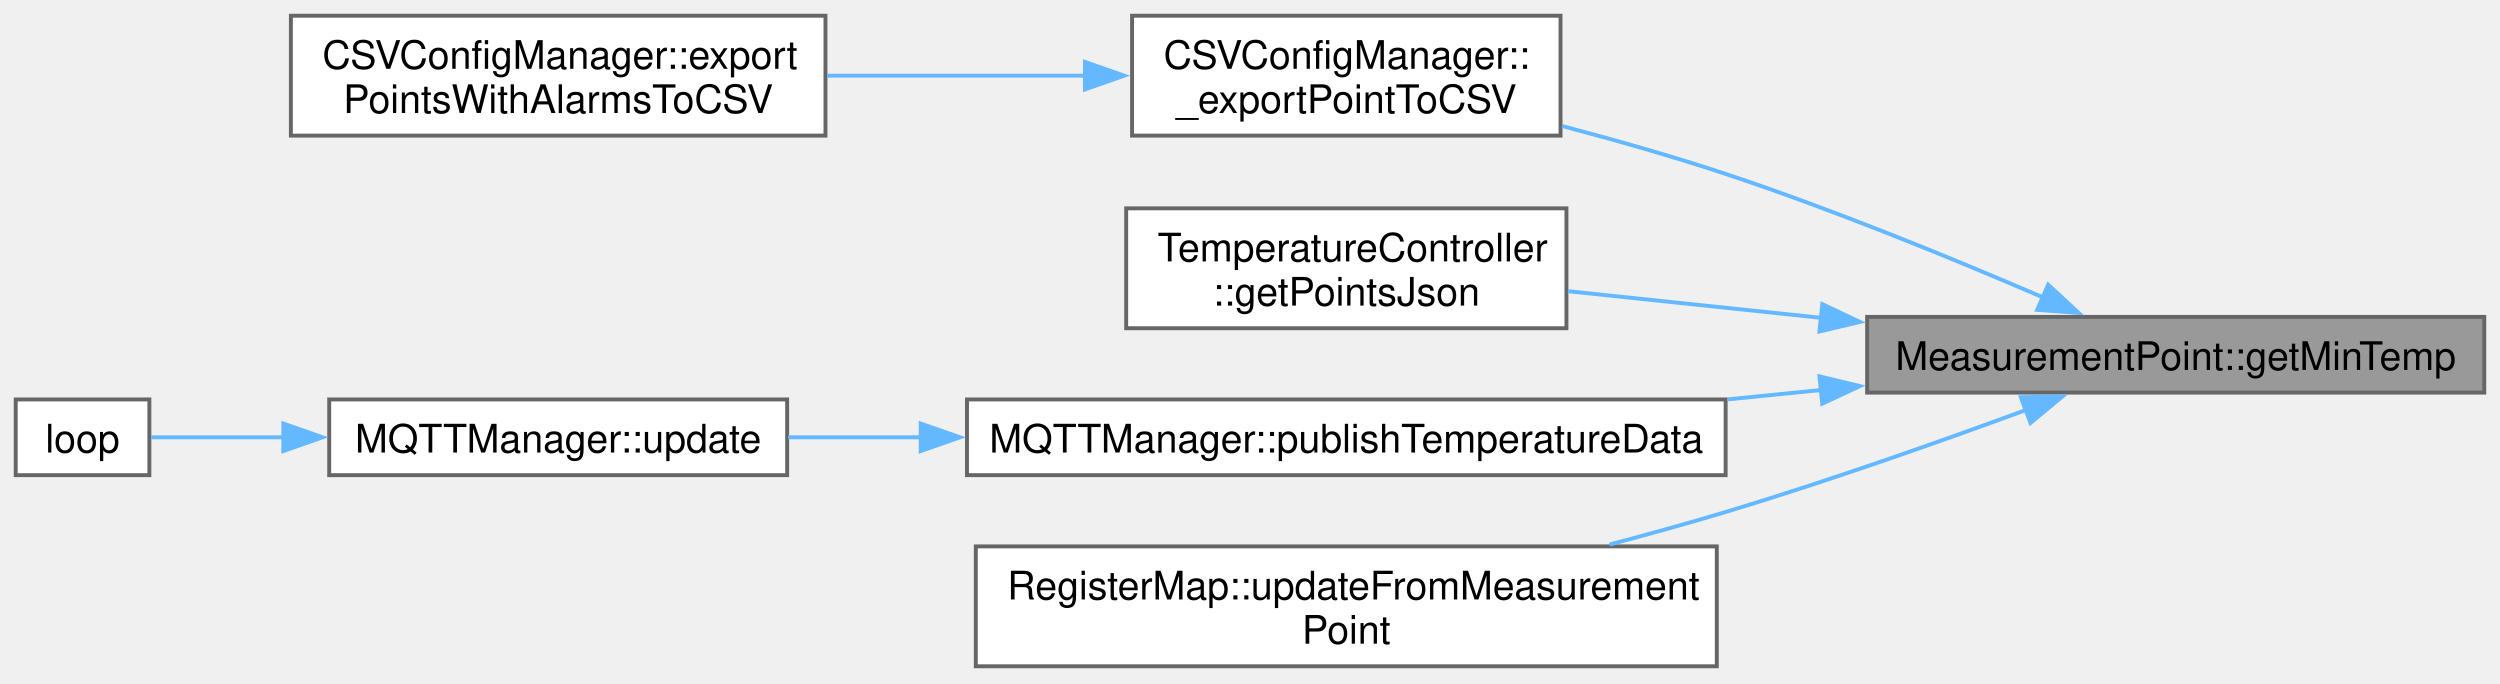
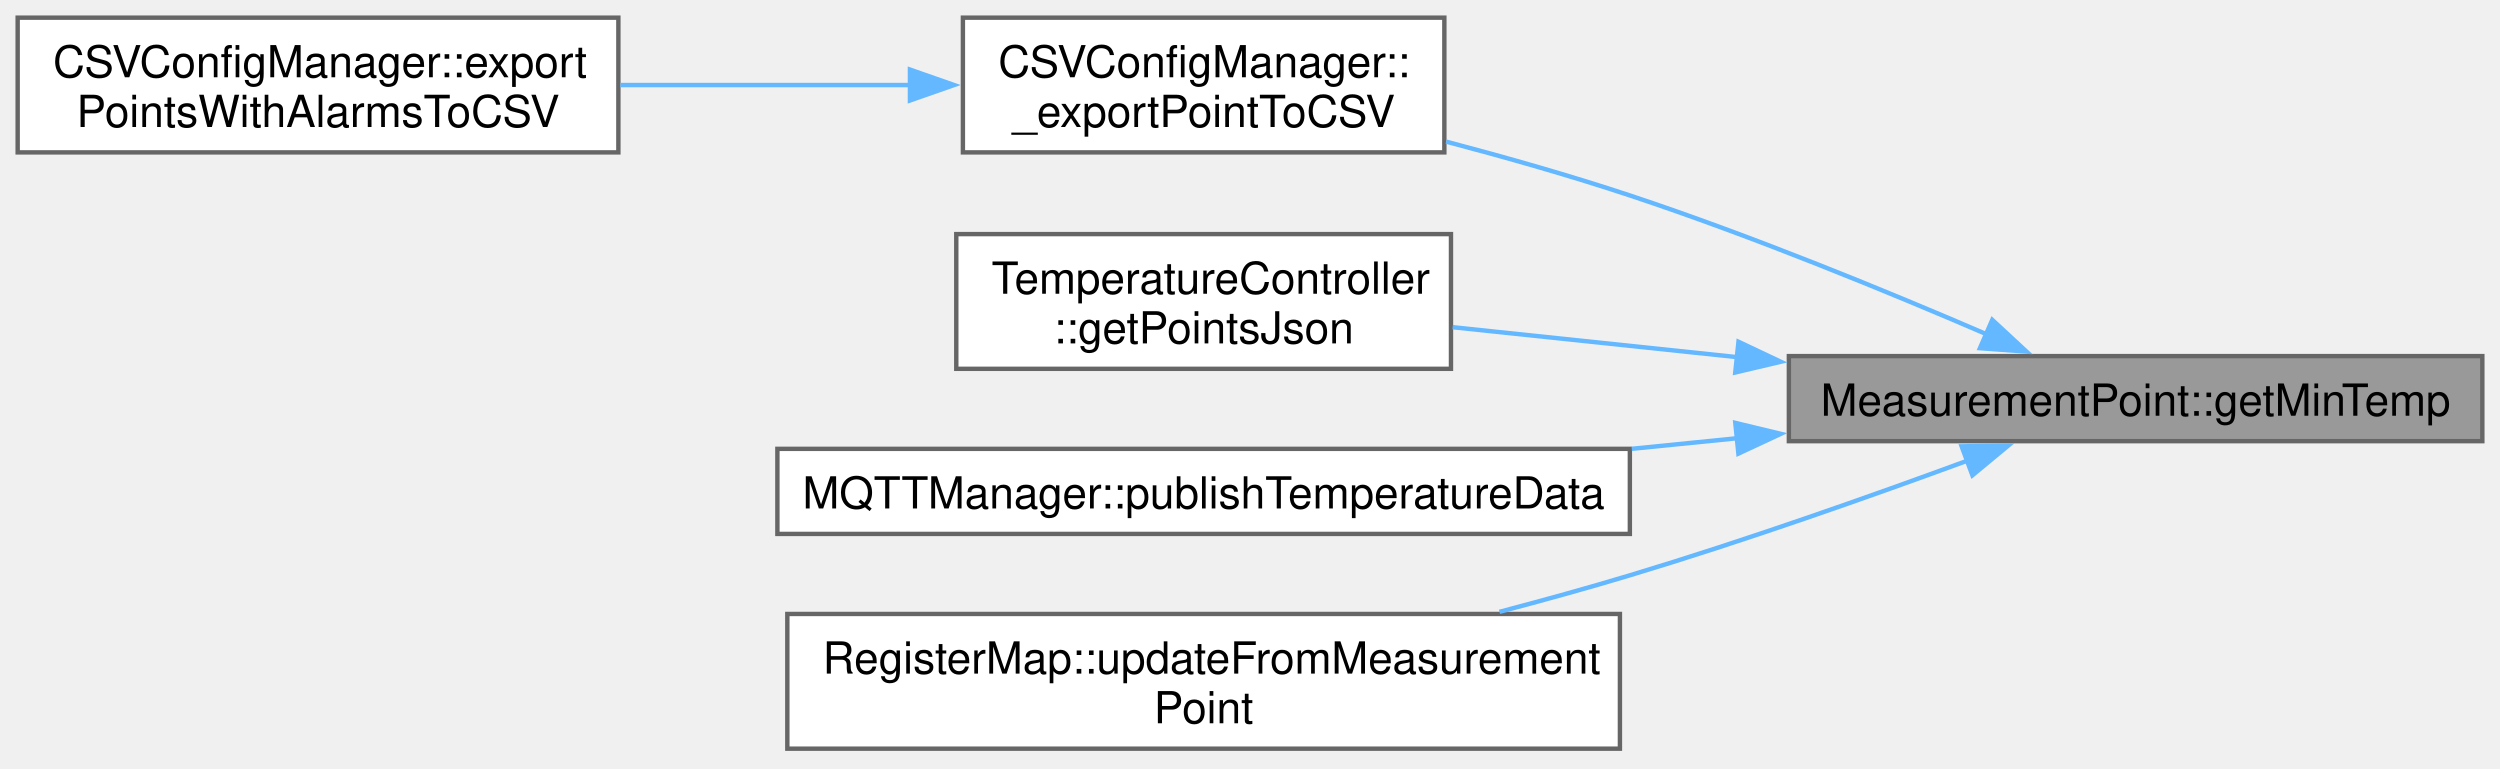
- <svg xmlns="http://www.w3.org/2000/svg" xmlns:xlink="http://www.w3.org/1999/xlink" width="636pt" height="174pt" viewBox="0.00 0.00 636.00 174.00">
+ <svg xmlns="http://www.w3.org/2000/svg" xmlns:xlink="http://www.w3.org/1999/xlink" width="566pt" height="174pt" viewBox="0.00 0.00 566.00 174.00">
  <g id="graph0" class="graph" transform="scale(1 1) rotate(0) translate(4 169.5)">
    <g id="Node000001" class="node">
      <g id="a_Node000001">
        <a xlink:title="Get minimum recorded temperature.">
-           <polygon fill="#999999" stroke="#666666" points="628,-88.88 471,-88.88 471,-69.62 628,-69.62 628,-88.88" />
-           <text xml:space="preserve" text-anchor="middle" x="549.5" y="-75.38" font-family="Helvetica,sans-Serif" font-size="10.00">MeasurementPoint::getMinTemp</text>
+           <polygon fill="#999999" stroke="#666666" points="558,-88.88 401,-88.88 401,-69.62 558,-69.62 558,-88.88" />
+           <text xml:space="preserve" text-anchor="middle" x="479.5" y="-75.38" font-family="Helvetica,sans-Serif" font-size="10.00">MeasurementPoint::getMinTemp</text>
        </a>
      </g>
    </g>
    <g id="Node000002" class="node">
      <g id="a_Node000002">
        <a xlink:href="class_c_s_v_config_manager.html#a2c2673398051c26184c9197aa751a6b3" target="_top" xlink:title="Export single measurement point to CSV format.">
-           <polygon fill="white" stroke="#666666" points="393,-165.5 284,-165.5 284,-135 393,-135 393,-165.5" />
-           <text xml:space="preserve" text-anchor="start" x="292" y="-152" font-family="Helvetica,sans-Serif" font-size="10.00">CSVConfigManager::</text>
-           <text xml:space="preserve" text-anchor="middle" x="338.5" y="-140.75" font-family="Helvetica,sans-Serif" font-size="10.00">_exportPointToCSV</text>
+           <polygon fill="white" stroke="#666666" points="323,-165.5 214,-165.5 214,-135 323,-135 323,-165.5" />
+           <text xml:space="preserve" text-anchor="start" x="222" y="-152" font-family="Helvetica,sans-Serif" font-size="10.00">CSVConfigManager::</text>
+           <text xml:space="preserve" text-anchor="middle" x="268.5" y="-140.75" font-family="Helvetica,sans-Serif" font-size="10.00">_exportPointToCSV</text>
        </a>
      </g>
    </g>
    <g id="edge1_Node000001_Node000002" class="edge">
      <g id="a_edge1_Node000001_Node000002">
        <a xlink:title=" ">
-           <path fill="none" stroke="#63b8ff" d="M515.89,-93.77C493.43,-103.45 462.75,-116.04 435,-125.25 421.66,-129.68 407.07,-133.83 393.4,-137.44" />
-           <polygon fill="#63b8ff" stroke="#63b8ff" points="517.05,-97.09 524.82,-89.89 514.25,-90.67 517.05,-97.09" />
+           <path fill="none" stroke="#63b8ff" d="M445.89,-93.77C423.43,-103.45 392.75,-116.04 365,-125.25 351.66,-129.68 337.07,-133.83 323.4,-137.44" />
+           <polygon fill="#63b8ff" stroke="#63b8ff" points="447.05,-97.09 454.82,-89.89 444.25,-90.67 447.05,-97.09" />
        </a>
      </g>
    </g>
    <g id="Node000004" class="node">
      <g id="a_Node000004">
        <a xlink:href="class_temperature_controller.html#add39ba7dad38449bbf1787a5c9c51ef9" target="_top" xlink:title="Get JSON representation of all measurement points.">
-           <polygon fill="white" stroke="#666666" points="394.5,-116.5 282.5,-116.5 282.5,-86 394.5,-86 394.5,-116.5" />
-           <text xml:space="preserve" text-anchor="start" x="290.5" y="-103" font-family="Helvetica,sans-Serif" font-size="10.00">TemperatureController</text>
-           <text xml:space="preserve" text-anchor="middle" x="338.5" y="-91.75" font-family="Helvetica,sans-Serif" font-size="10.00">::getPointsJson</text>
+           <polygon fill="white" stroke="#666666" points="324.5,-116.5 212.5,-116.5 212.5,-86 324.5,-86 324.5,-116.5" />
+           <text xml:space="preserve" text-anchor="start" x="220.5" y="-103" font-family="Helvetica,sans-Serif" font-size="10.00">TemperatureController</text>
+           <text xml:space="preserve" text-anchor="middle" x="268.5" y="-91.75" font-family="Helvetica,sans-Serif" font-size="10.00">::getPointsJson</text>
        </a>
      </g>
    </g>
    <g id="edge3_Node000001_Node000004" class="edge">
      <g id="a_edge3_Node000001_Node000004">
        <a xlink:title=" ">
-           <path fill="none" stroke="#63b8ff" d="M459.34,-88.64C437.45,-90.94 414.65,-93.34 394.88,-95.42" />
-           <polygon fill="#63b8ff" stroke="#63b8ff" points="459.59,-92.13 469.17,-87.6 458.86,-85.17 459.59,-92.13" />
+           <path fill="none" stroke="#63b8ff" d="M389.34,-88.64C367.45,-90.94 344.65,-93.34 324.88,-95.42" />
+           <polygon fill="#63b8ff" stroke="#63b8ff" points="389.59,-92.13 399.17,-87.6 388.86,-85.17 389.59,-92.13" />
        </a>
      </g>
    </g>
    <g id="Node000005" class="node">
      <g id="a_Node000005">
        <a xlink:href="class_m_q_t_t_manager.html#abed500066c9485cb62ce17eb7c8ad197" target="_top" xlink:title="Publish temperature data.">
-           <polygon fill="white" stroke="#666666" points="435,-67.88 242,-67.88 242,-48.62 435,-48.62 435,-67.88" />
-           <text xml:space="preserve" text-anchor="middle" x="338.5" y="-54.38" font-family="Helvetica,sans-Serif" font-size="10.00">MQTTManager::publishTemperatureData</text>
+           <polygon fill="white" stroke="#666666" points="365,-67.88 172,-67.88 172,-48.62 365,-48.62 365,-67.88" />
+           <text xml:space="preserve" text-anchor="middle" x="268.5" y="-54.38" font-family="Helvetica,sans-Serif" font-size="10.00">MQTTManager::publishTemperatureData</text>
        </a>
      </g>
    </g>
    <g id="edge4_Node000001_Node000005" class="edge">
      <g id="a_edge4_Node000001_Node000005">
        <a xlink:title=" ">
-           <path fill="none" stroke="#63b8ff" d="M459.24,-70.28C451.36,-69.49 443.36,-68.69 435.43,-67.89" />
-           <polygon fill="#63b8ff" stroke="#63b8ff" points="458.87,-73.76 469.17,-71.28 459.57,-66.8 458.87,-73.76" />
+           <path fill="none" stroke="#63b8ff" d="M389.24,-70.28C381.36,-69.49 373.36,-68.69 365.43,-67.89" />
+           <polygon fill="#63b8ff" stroke="#63b8ff" points="388.87,-73.76 399.17,-71.28 389.57,-66.8 388.87,-73.76" />
        </a>
      </g>
    </g>
-     <g id="Node000008" class="node">
-       <g id="a_Node000008">
+     <g id="Node000006" class="node">
+       <g id="a_Node000006">
        <a xlink:href="class_register_map.html#a2940213459a183fc06a2226f1cd1a48b" target="_top" xlink:title="Update registers from measurement point data.">
-           <polygon fill="white" stroke="#666666" points="432.75,-30.5 244.25,-30.5 244.25,0 432.75,0 432.75,-30.5" />
-           <text xml:space="preserve" text-anchor="start" x="252.25" y="-17" font-family="Helvetica,sans-Serif" font-size="10.00">RegisterMap::updateFromMeasurement</text>
-           <text xml:space="preserve" text-anchor="middle" x="338.5" y="-5.75" font-family="Helvetica,sans-Serif" font-size="10.00">Point</text>
+           <polygon fill="white" stroke="#666666" points="362.75,-30.5 174.25,-30.5 174.25,0 362.75,0 362.75,-30.5" />
+           <text xml:space="preserve" text-anchor="start" x="182.25" y="-17" font-family="Helvetica,sans-Serif" font-size="10.00">RegisterMap::updateFromMeasurement</text>
+           <text xml:space="preserve" text-anchor="middle" x="268.5" y="-5.75" font-family="Helvetica,sans-Serif" font-size="10.00">Point</text>
        </a>
      </g>
    </g>
-     <g id="edge7_Node000001_Node000008" class="edge">
-       <g id="a_edge7_Node000001_Node000008">
+     <g id="edge5_Node000001_Node000006" class="edge">
+       <g id="a_edge5_Node000001_Node000006">
        <a xlink:title=" ">
-           <path fill="none" stroke="#63b8ff" d="M511.56,-65.26C489.5,-57.15 460.84,-47.03 435,-39.25 425.51,-36.39 415.41,-33.6 405.48,-30.98" />
-           <polygon fill="#63b8ff" stroke="#63b8ff" points="510.11,-68.45 520.71,-68.65 512.55,-61.89 510.11,-68.45" />
+           <path fill="none" stroke="#63b8ff" d="M441.56,-65.26C419.5,-57.15 390.84,-47.03 365,-39.25 355.51,-36.39 345.41,-33.6 335.48,-30.98" />
+           <polygon fill="#63b8ff" stroke="#63b8ff" points="440.11,-68.45 450.71,-68.65 442.55,-61.89 440.11,-68.45" />
        </a>
      </g>
    </g>
    <g id="Node000003" class="node">
      <g id="a_Node000003">
        <a xlink:href="class_c_s_v_config_manager.html#a1c6cbc4c8a132762bf16a8ce9f7d0bfc" target="_top" xlink:title="Export measurement points with alarm configuration to CSV.">
-           <polygon fill="white" stroke="#666666" points="206,-165.5 70,-165.5 70,-135 206,-135 206,-165.5" />
-           <text xml:space="preserve" text-anchor="start" x="78" y="-152" font-family="Helvetica,sans-Serif" font-size="10.00">CSVConfigManager::export</text>
-           <text xml:space="preserve" text-anchor="middle" x="138" y="-140.75" font-family="Helvetica,sans-Serif" font-size="10.00">PointsWithAlarmsToCSV</text>
+           <polygon fill="white" stroke="#666666" points="136,-165.5 0,-165.5 0,-135 136,-135 136,-165.5" />
+           <text xml:space="preserve" text-anchor="start" x="8" y="-152" font-family="Helvetica,sans-Serif" font-size="10.00">CSVConfigManager::export</text>
+           <text xml:space="preserve" text-anchor="middle" x="68" y="-140.75" font-family="Helvetica,sans-Serif" font-size="10.00">PointsWithAlarmsToCSV</text>
        </a>
      </g>
    </g>
    <g id="edge2_Node000002_Node000003" class="edge">
      <g id="a_edge2_Node000002_Node000003">
        <a xlink:title=" ">
-           <path fill="none" stroke="#63b8ff" d="M272.09,-150.25C251.03,-150.25 227.66,-150.25 206.45,-150.25" />
-           <polygon fill="#63b8ff" stroke="#63b8ff" points="272.01,-153.75 282.01,-150.25 272.01,-146.75 272.01,-153.75" />
-         </a>
-       </g>
-     </g>
-     <g id="Node000006" class="node">
-       <g id="a_Node000006">
-         <a xlink:href="class_m_q_t_t_manager.html#aa2391d50cff2826a29a22879c2b33380" target="_top" xlink:title="Main update function that handles connection and publishing.">
-           <polygon fill="white" stroke="#666666" points="196.25,-67.88 79.75,-67.88 79.75,-48.62 196.25,-48.62 196.25,-67.88" />
-           <text xml:space="preserve" text-anchor="middle" x="138" y="-54.38" font-family="Helvetica,sans-Serif" font-size="10.00">MQTTManager::update</text>
-         </a>
-       </g>
-     </g>
-     <g id="edge5_Node000005_Node000006" class="edge">
-       <g id="a_edge5_Node000005_Node000006">
-         <a xlink:title=" ">
-           <path fill="none" stroke="#63b8ff" d="M230.5,-58.25C218.81,-58.25 207.26,-58.25 196.51,-58.25" />
-           <polygon fill="#63b8ff" stroke="#63b8ff" points="230.23,-61.75 240.23,-58.25 230.23,-54.75 230.23,-61.75" />
-         </a>
-       </g>
-     </g>
-     <g id="Node000007" class="node">
-       <g id="a_Node000007">
-         <a xlink:href="main_8cpp.html#afe461d27b9c48d5921c00d521181f12f" target="_top" xlink:title="Main system loop.">
-           <polygon fill="white" stroke="#666666" points="34,-67.88 0,-67.88 0,-48.62 34,-48.62 34,-67.88" />
-           <text xml:space="preserve" text-anchor="middle" x="17" y="-54.38" font-family="Helvetica,sans-Serif" font-size="10.00">loop</text>
-         </a>
-       </g>
-     </g>
-     <g id="edge6_Node000006_Node000007" class="edge">
-       <g id="a_edge6_Node000006_Node000007">
-         <a xlink:title=" ">
-           <path fill="none" stroke="#63b8ff" d="M68.39,-58.25C55.74,-58.25 43.65,-58.25 34.48,-58.25" />
-           <polygon fill="#63b8ff" stroke="#63b8ff" points="68.08,-61.75 78.08,-58.25 68.08,-54.75 68.08,-61.75" />
+           <path fill="none" stroke="#63b8ff" d="M202.09,-150.25C181.03,-150.25 157.66,-150.25 136.45,-150.25" />
+           <polygon fill="#63b8ff" stroke="#63b8ff" points="202.01,-153.75 212.01,-150.25 202.01,-146.75 202.01,-153.75" />
        </a>
      </g>
    </g>
  </g>
</svg>
